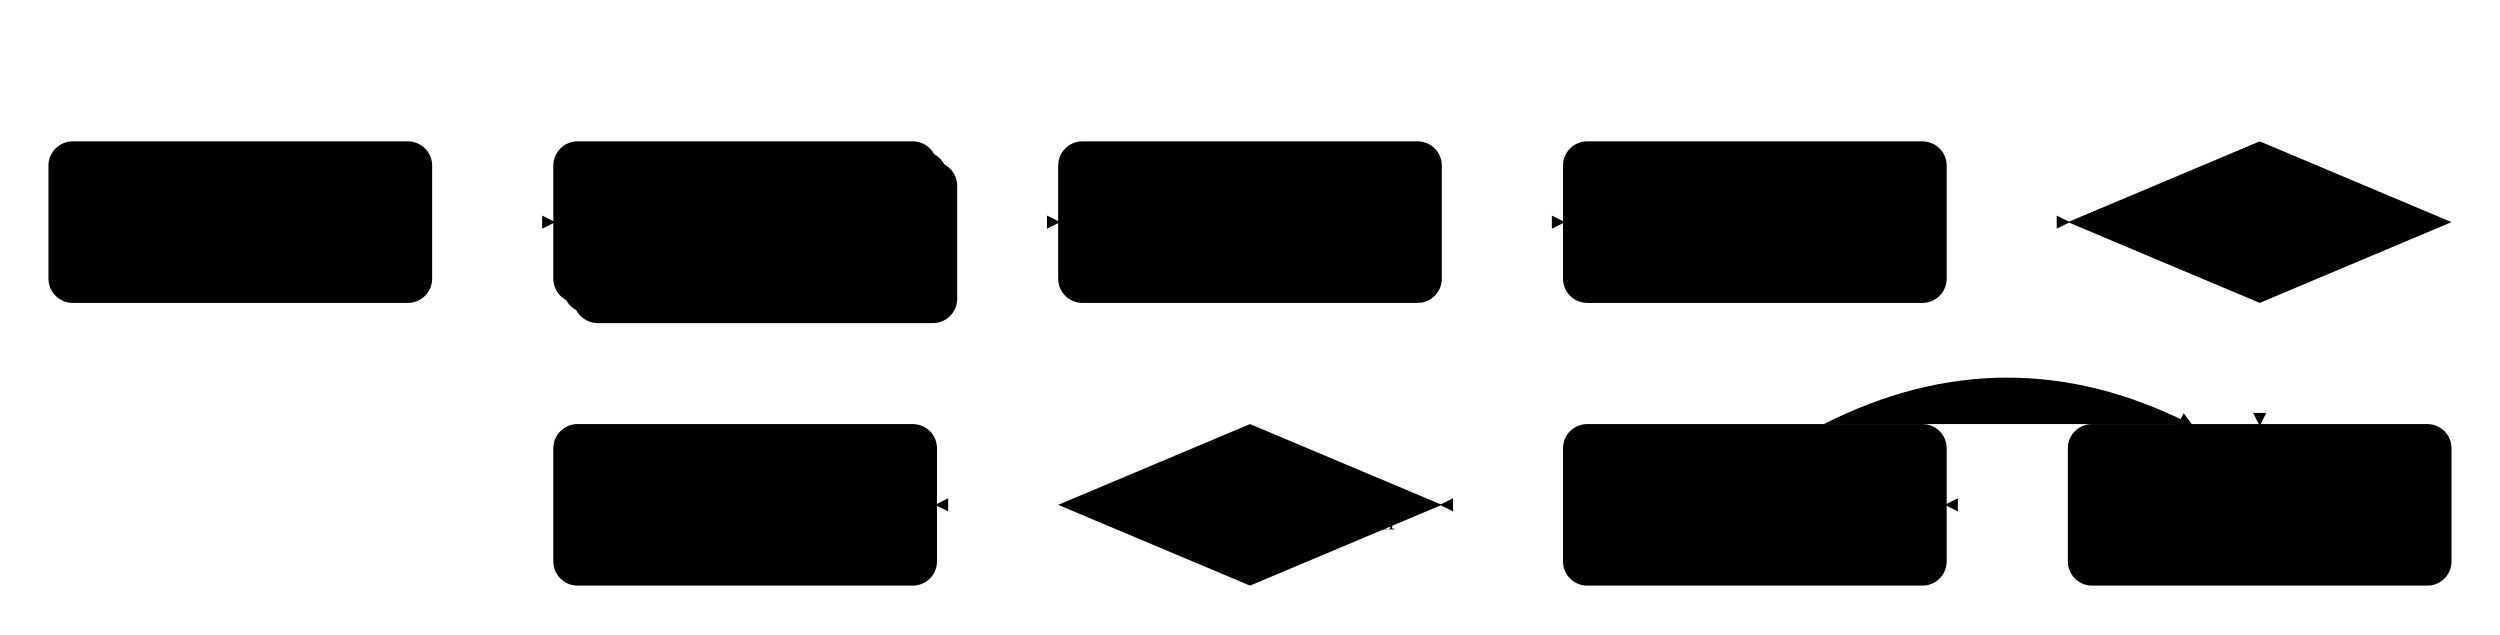
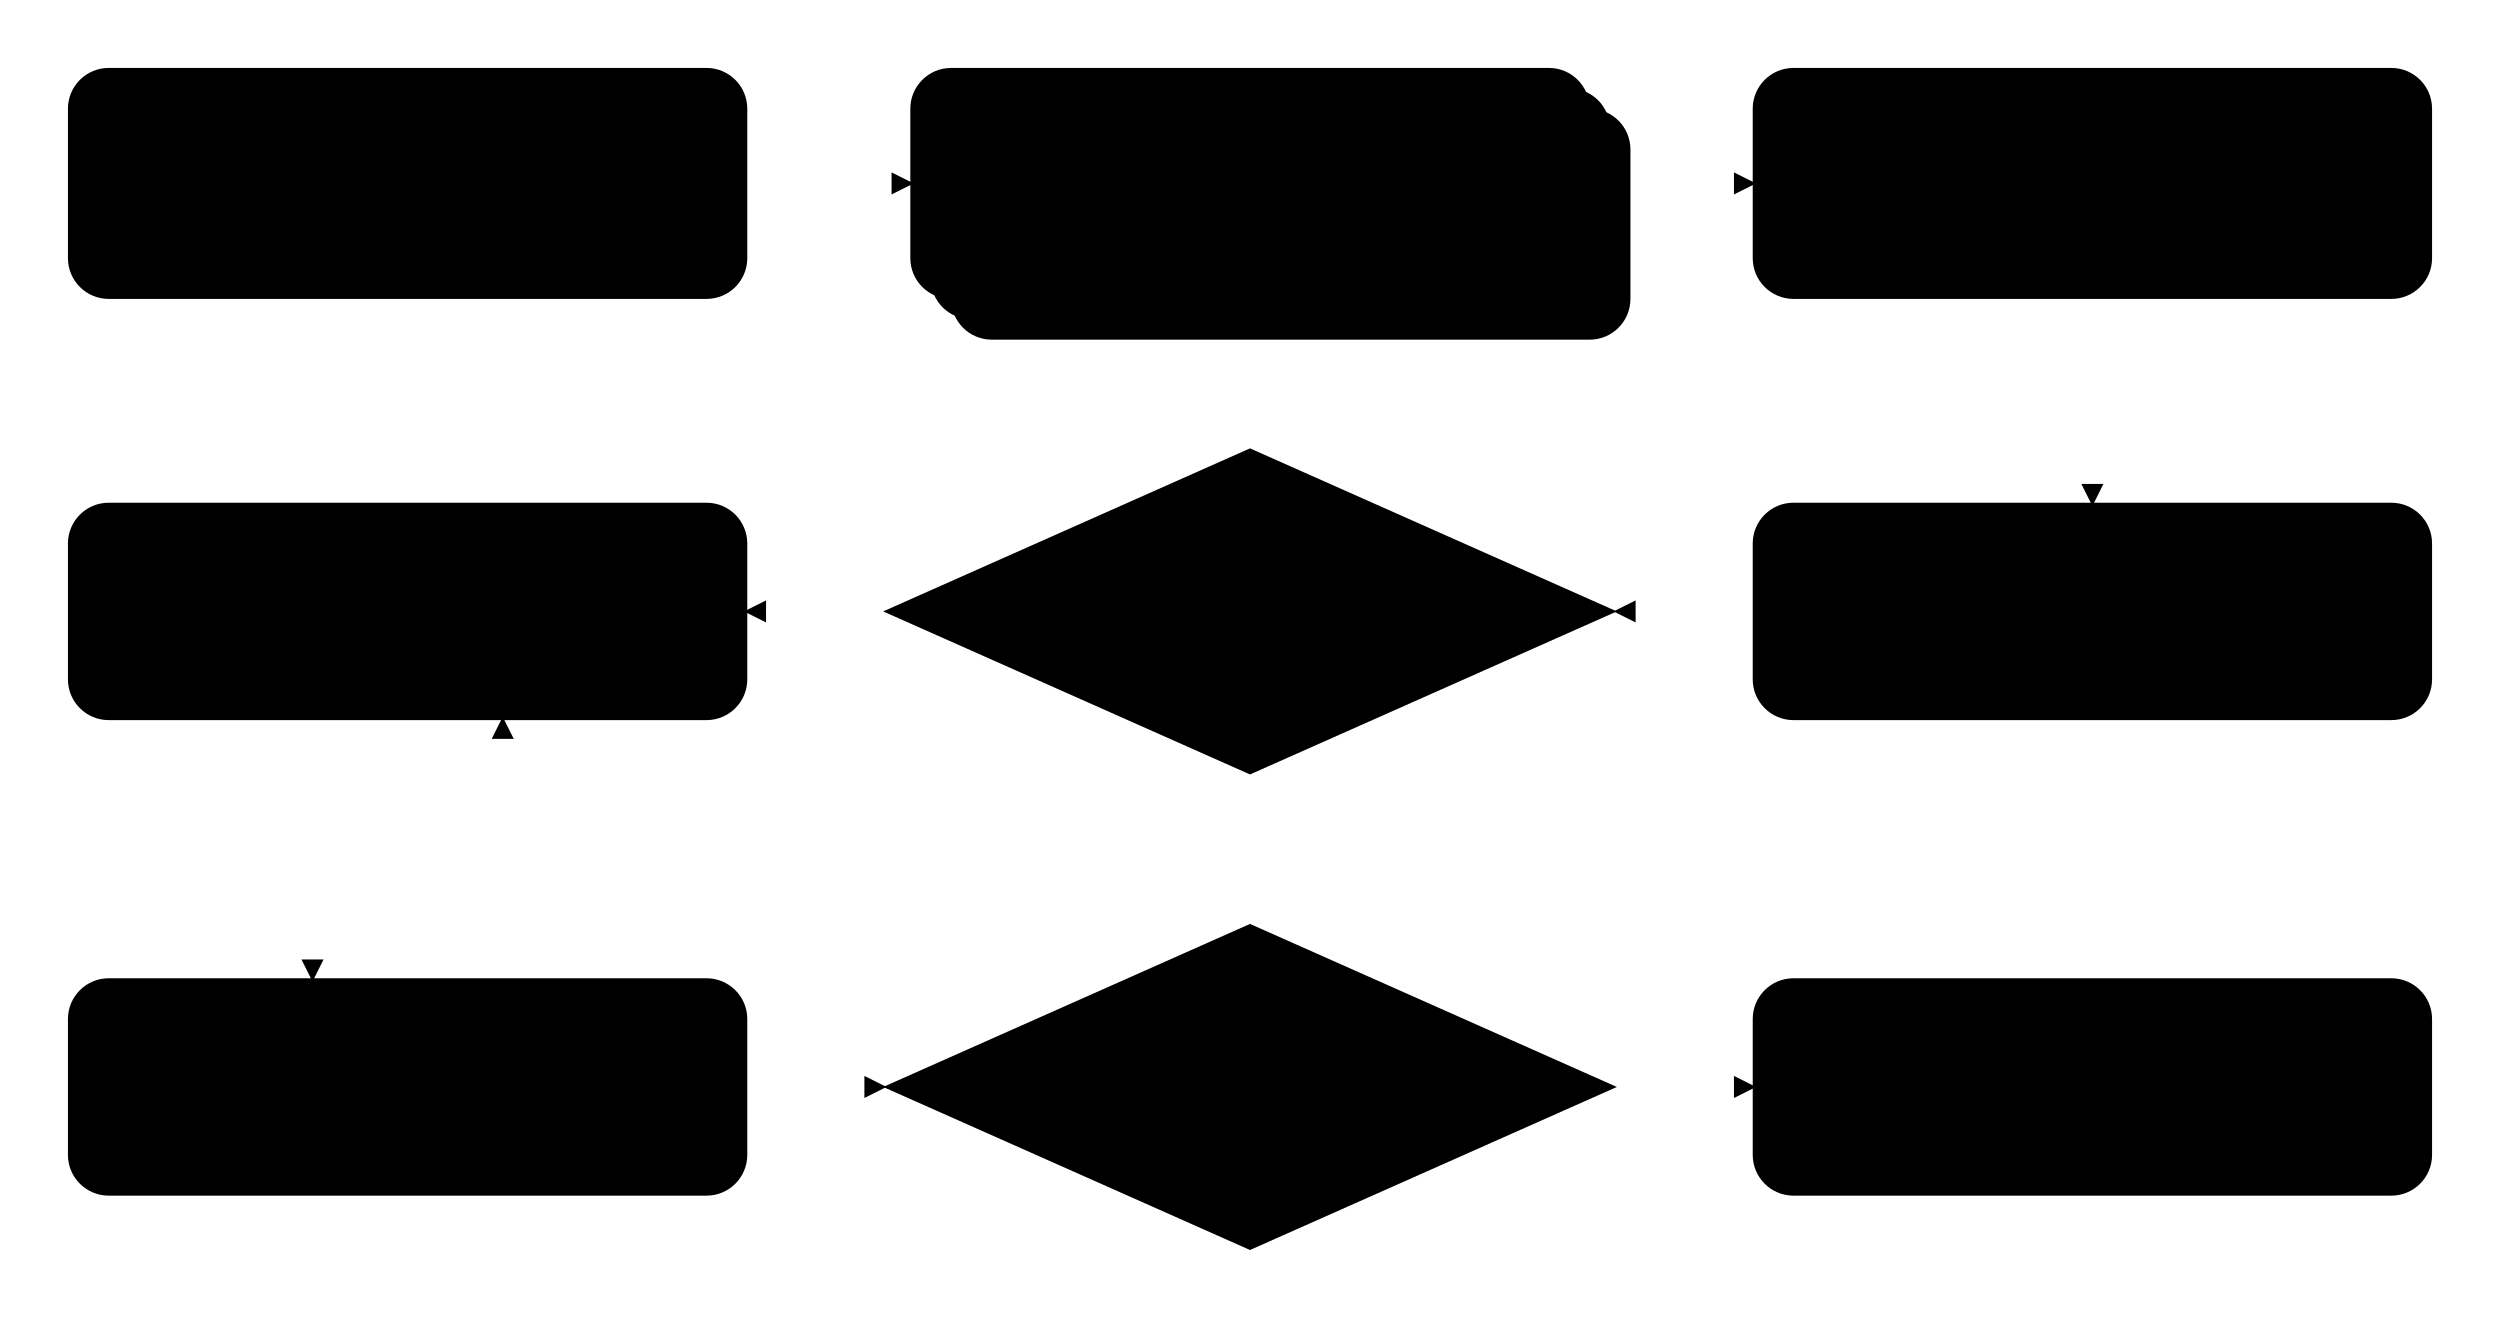
- <svg class="diagram" viewBox="0 0 1238 314" role="img" aria-hidden="true" focusable="false">
+ <svg class="diagram diagram--wide" viewBox="0 0 736 388" role="img" aria-hidden="true" focusable="false">
  <defs>
    <marker id="arrow-filing-reconciler" viewBox="0 0 10 10" refX="8.5" refY="5" markerWidth="6.5" markerHeight="6.5" orient="auto-start-reverse">
      <path class="diagram-arrowhead" d="M0,0 L10,5 L0,10 z" />
    </marker>
    <marker id="arrow-loop-filing-reconciler" viewBox="0 0 10 10" refX="8.5" refY="5" markerWidth="6.5" markerHeight="6.5" orient="auto-start-reverse">
      <path class="diagram-arrowhead diagram-arrowhead--loop" d="M0,0 L10,5 L0,10 z" />
    </marker>
  </defs>
  <g class="diagram-lines">
-     <path class="diagram-line" d="M214,110 L274,110" marker-end="url(#arrow-filing-reconciler)" />
-     <path class="diagram-line" d="M464,110 L524,110" marker-end="url(#arrow-filing-reconciler)" />
-     <path class="diagram-line" d="M714,110 L774,110" marker-end="url(#arrow-filing-reconciler)" />
-     <path class="diagram-line" d="M964,110 L1024,110" marker-end="url(#arrow-filing-reconciler)" />
-     <path class="diagram-line" d="M1119,150 L1119,210" marker-end="url(#arrow-filing-reconciler)" />
-     <path class="diagram-line" d="M1024,250 L964,250" marker-end="url(#arrow-filing-reconciler)" />
-     <path class="diagram-line" d="M774,250 L714,250" marker-end="url(#arrow-filing-reconciler)" />
-     <path class="diagram-line" d="M524,250 L464,250" marker-end="url(#arrow-filing-reconciler)" />
-     <path class="diagram-line diagram-line--loop" d="M903.2,210 Q994,164 1084.8,210" marker-end="url(#arrow-loop-filing-reconciler)" />
+     <path class="diagram-line" d="M220,54 L268,54" marker-end="url(#arrow-filing-reconciler)" />
+     <path class="diagram-line" d="M480,54 L516,54" marker-end="url(#arrow-filing-reconciler)" />
+     <path class="diagram-line" d="M616,88 L616,148" marker-end="url(#arrow-filing-reconciler)" />
+     <path class="diagram-line" d="M516,180 L476,180" marker-end="url(#arrow-filing-reconciler)" />
+     <path class="diagram-line" d="M260,180 L220,180" marker-end="url(#arrow-filing-reconciler)" />
+     <path class="diagram-line" d="M92,212 L92,288" marker-end="url(#arrow-filing-reconciler)" />
+     <path class="diagram-line" d="M220,320 L260,320" marker-end="url(#arrow-filing-reconciler)" />
+     <path class="diagram-line" d="M476,320 L516,320" marker-end="url(#arrow-filing-reconciler)" />
+     <path class="diagram-line diagram-line--loop" d="M148,288 L148,212" marker-end="url(#arrow-loop-filing-reconciler)" />
  </g>
  <g class="diagram-nodes">
    <g class="diagram-node">
-       <rect class="diagram-node__shape" x="24" y="70" width="190" height="80" rx="12" />
+       <rect class="diagram-node__shape" x="20" y="20" width="200" height="68" rx="12" />
      <text class="diagram-node__label">
-         <tspan x="119" y="114.16">Ingest</tspan>
+         <tspan x="120" y="59.12">Ingest</tspan>
      </text>
    </g>
    <g class="diagram-node diagram-node--parallel">
-       <rect class="diagram-node__shadow" x="284" y="80" width="190" height="80" rx="12" />
-       <rect class="diagram-node__shadow" x="279" y="75" width="190" height="80" rx="12" />
-       <rect class="diagram-node__shape" x="274" y="70" width="190" height="80" rx="12" />
+       <rect class="diagram-node__shadow" x="280" y="32" width="200" height="68" rx="12" />
+       <rect class="diagram-node__shadow" x="274" y="26" width="200" height="68" rx="12" />
+       <rect class="diagram-node__shape" x="268" y="20" width="200" height="68" rx="12" />
      <text class="diagram-node__label">
-         <tspan x="369" y="106.16">Parallel claim</tspan>
-         <tspan x="369" y="122.16">extraction</tspan>
+         <tspan x="368" y="49.12">Parallel claim</tspan>
+         <tspan x="368" y="69.12">extraction</tspan>
      </text>
    </g>
    <g class="diagram-node">
-       <rect class="diagram-node__shape" x="524" y="70" width="190" height="80" rx="12" />
+       <rect class="diagram-node__shape" x="516" y="20" width="200" height="68" rx="12" />
      <text class="diagram-node__label">
-         <tspan x="619" y="114.16">Reconciliation</tspan>
+         <tspan x="616" y="59.12">Reconciliation</tspan>
      </text>
    </g>
    <g class="diagram-node">
-       <rect class="diagram-node__shape" x="774" y="70" width="190" height="80" rx="12" />
+       <rect class="diagram-node__shape" x="516" y="148" width="200" height="64" rx="12" />
      <text class="diagram-node__label">
-         <tspan x="869" y="114.16">Risk scoring</tspan>
+         <tspan x="616" y="185.12">Risk scoring</tspan>
      </text>
    </g>
    <g class="diagram-node diagram-node--gate">
-       <polygon class="diagram-node__shape" points="1119,70 1214,110 1119,150 1024,110" />
+       <polygon class="diagram-node__shape" points="368,132 476,180 368,228 260,180" />
      <text class="diagram-node__label">
-         <tspan x="1119" y="98.16">Gate 1</tspan>
-         <tspan x="1119" y="114.16">Contradiction</tspan>
-         <tspan x="1119" y="130.16">review</tspan>
+         <tspan x="368" y="165.12">Gate 1</tspan>
+         <tspan x="368" y="185.12">Contradiction</tspan>
+         <tspan x="368" y="205.12">review</tspan>
      </text>
    </g>
    <g class="diagram-node">
-       <rect class="diagram-node__shape" x="1024" y="210" width="190" height="80" rx="12" />
+       <rect class="diagram-node__shape" x="20" y="148" width="200" height="64" rx="12" />
      <text class="diagram-node__label">
-         <tspan x="1119" y="254.16">Draft memo</tspan>
+         <tspan x="120" y="185.12">Draft memo</tspan>
      </text>
    </g>
    <g class="diagram-node">
-       <rect class="diagram-node__shape" x="774" y="210" width="190" height="80" rx="12" />
+       <rect class="diagram-node__shape" x="20" y="288" width="200" height="64" rx="12" />
      <text class="diagram-node__label">
-         <tspan x="869" y="254.16">Critique</tspan>
+         <tspan x="120" y="325.12">Critique</tspan>
      </text>
    </g>
    <g class="diagram-node diagram-node--gate">
-       <polygon class="diagram-node__shape" points="619,210 714,250 619,290 524,250" />
+       <polygon class="diagram-node__shape" points="368,272 476,320 368,368 260,320" />
      <text class="diagram-node__label">
-         <tspan x="619" y="246.16">Gate 2</tspan>
-         <tspan x="619" y="262.16">Memo sign-off</tspan>
+         <tspan x="368" y="315.12">Gate 2</tspan>
+         <tspan x="368" y="335.12">Memo sign-off</tspan>
      </text>
    </g>
    <g class="diagram-node">
-       <rect class="diagram-node__shape" x="274" y="210" width="190" height="80" rx="12" />
+       <rect class="diagram-node__shape" x="516" y="288" width="200" height="64" rx="12" />
      <text class="diagram-node__label">
-         <tspan x="369" y="254.16">Finalize</tspan>
+         <tspan x="616" y="325.12">Finalize</tspan>
      </text>
    </g>
  </g>
</svg>
